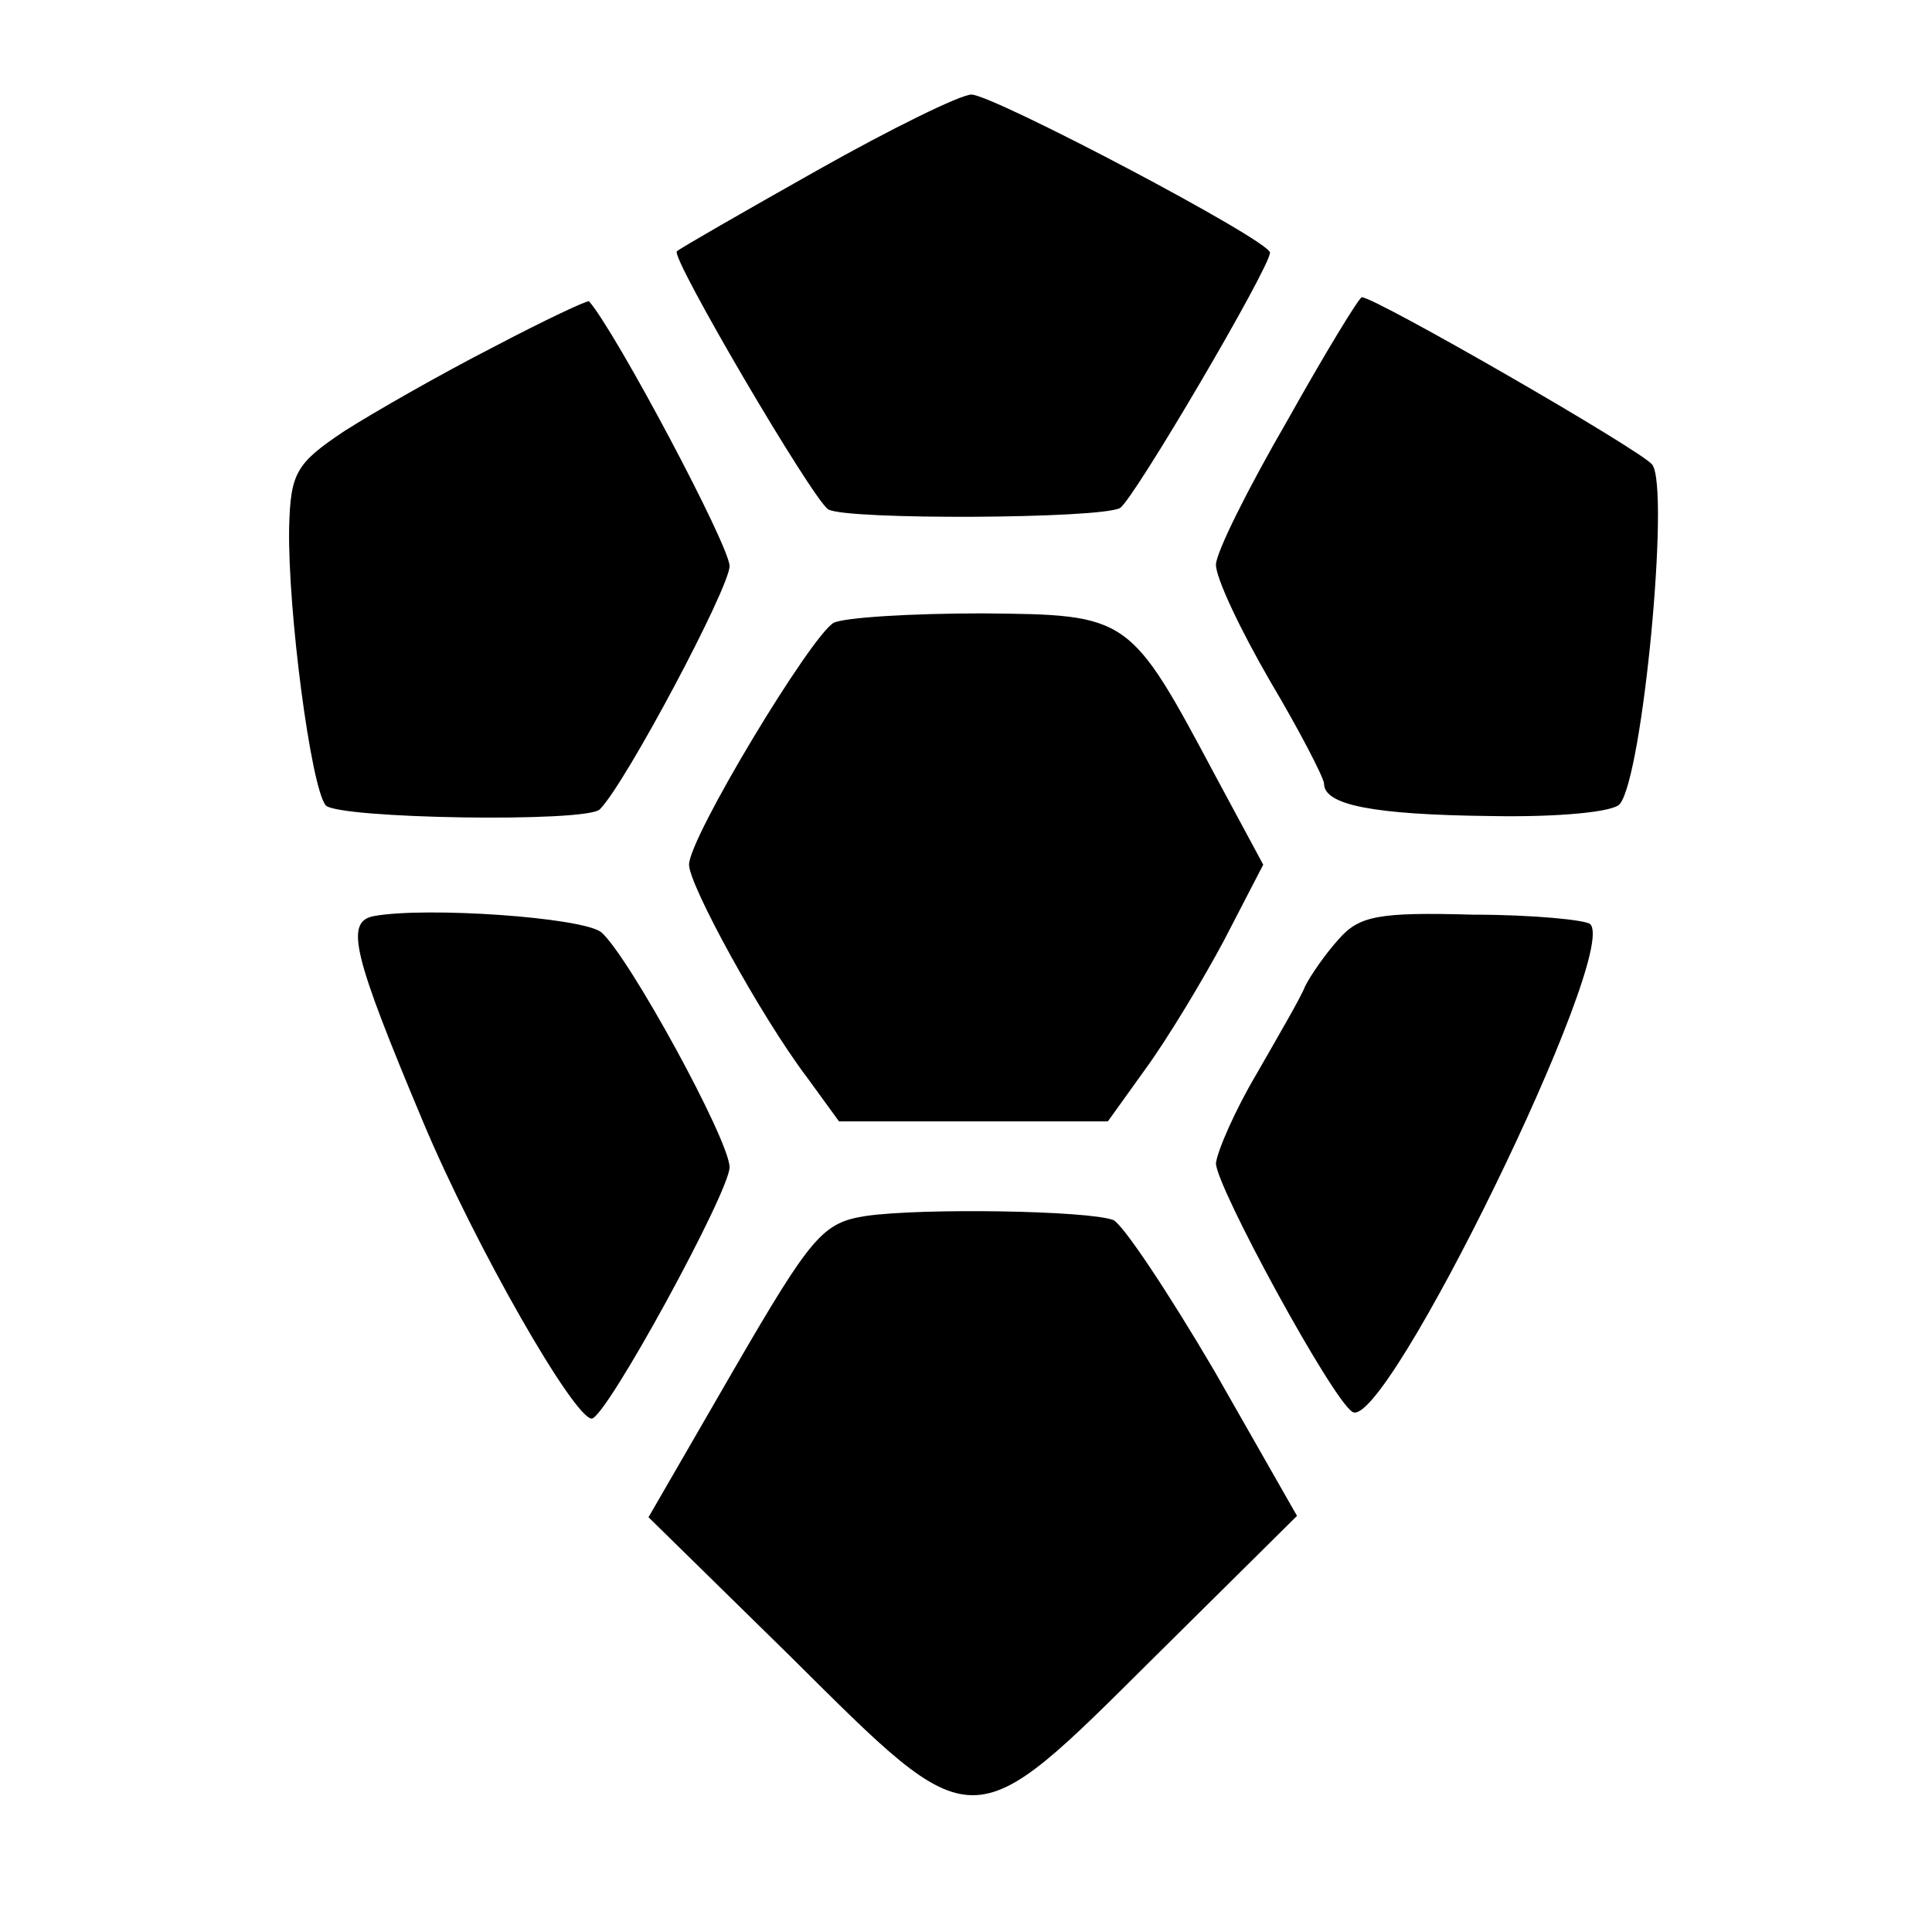
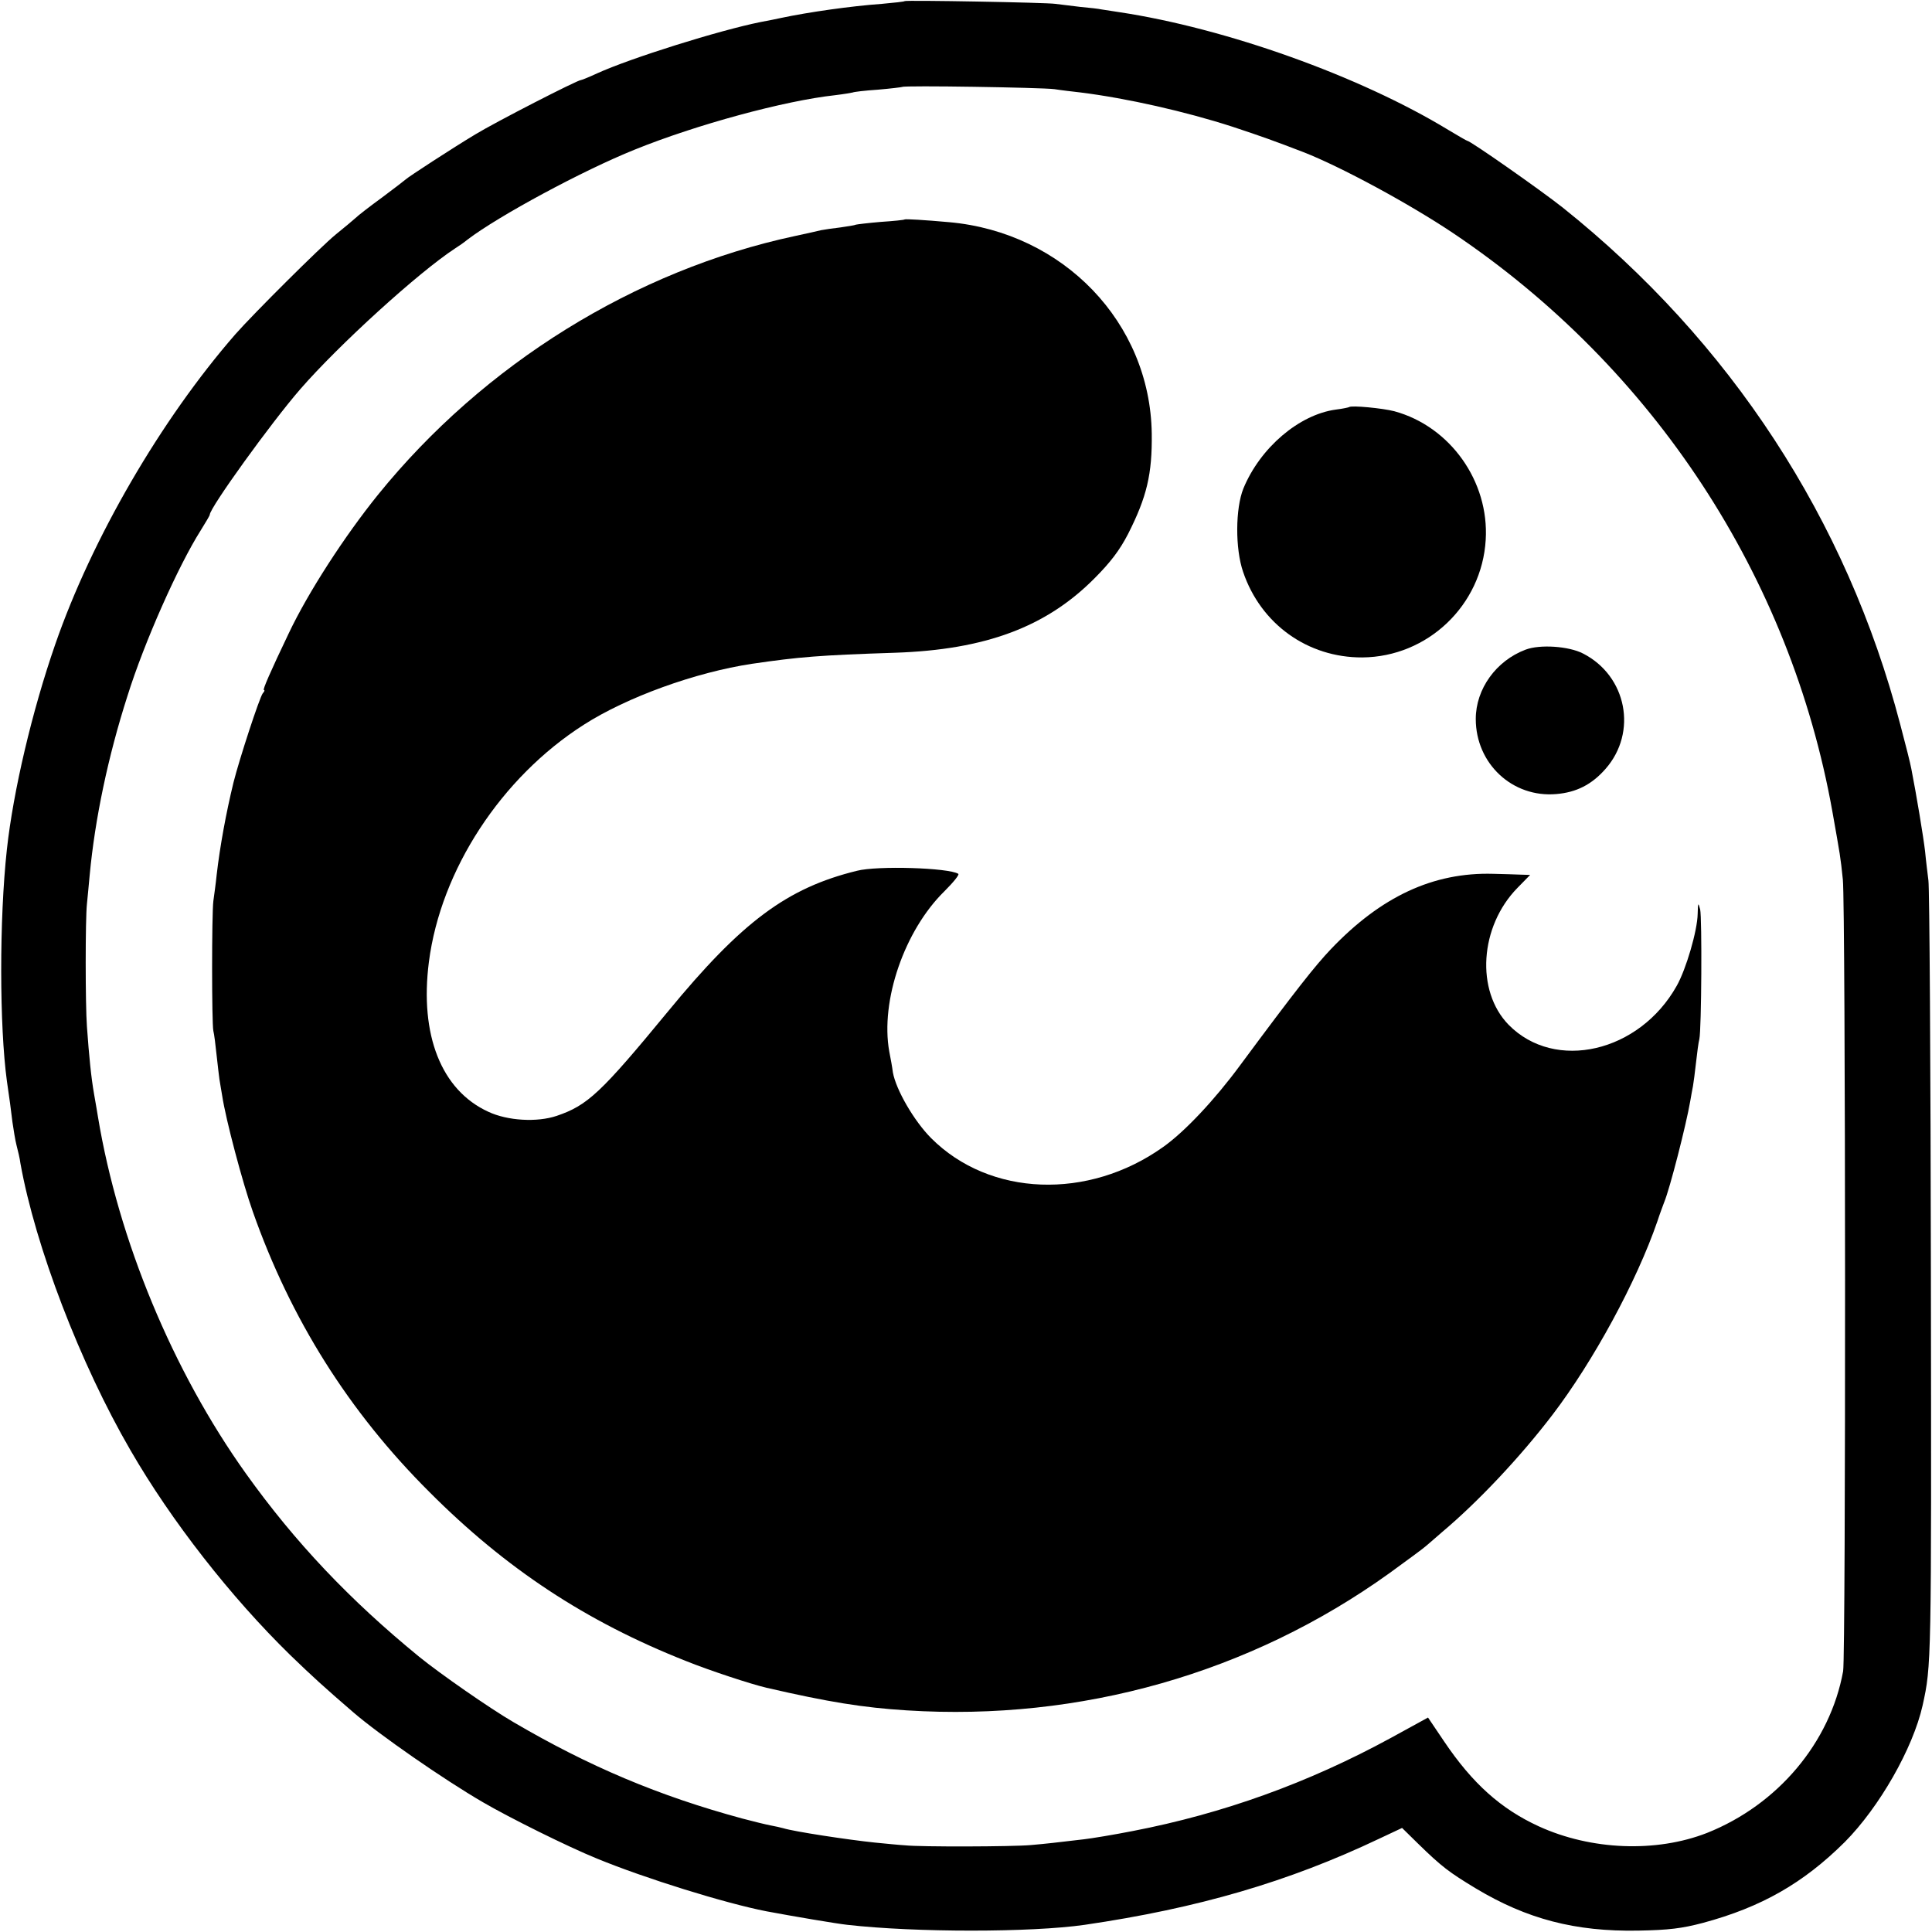
- <svg xmlns="http://www.w3.org/2000/svg" version="1" width="190.667" height="190.667" viewBox="0 0 143 143">
-   <path d="M60.5 12.6c-5.5 3.1-10.2 5.8-10.4 6-.5.4 10 18.3 11.2 19.1 1.3.8 20.2.7 21.6-.1C83.9 37 94 19.8 94 18.7 94 17.8 73.5 7 71.9 7c-.8 0-5.9 2.5-11.4 5.6zM36.5 25.7c-3.9 2-8.8 4.8-11 6.2-3.6 2.4-4 3.1-4.1 7.2-.1 6.1 1.6 19.1 2.7 20.5.8 1 19.4 1.3 20.3.3 1.9-1.9 9.6-16.4 9.6-18 0-1.5-8.4-17.3-10.4-19.6-.1-.1-3.3 1.4-7.1 3.4zM95.3 31.1c-2.9 5-5.3 9.8-5.3 10.7 0 1 1.8 4.8 4 8.6 2.2 3.7 4 7.2 4 7.6 0 1.6 3.7 2.3 12.3 2.4 5 .1 9.2-.3 9.6-.9 1.7-2.1 3.7-23.3 2.4-25.1-.7-1-20.5-12.4-21.5-12.4-.2 0-2.7 4.1-5.5 9.1zM61.7 46.1C60 47.1 51 62 51 64c0 1.5 5.3 11.2 8.7 15.7l2.4 3.3H82l2.8-3.9c1.6-2.2 4.2-6.5 5.8-9.5l2.9-5.6-3.5-6.5c-6.4-12-6.4-12-17.3-12.1-5.2 0-10.2.3-11 .7zM27.7 67.8c-2.2.4-1.6 2.8 3.6 15.2 3.9 9.3 11.2 22 12.5 22 1.1-.1 10.2-16.8 10.2-18.6 0-2-7.5-15.7-9.5-17.4-1.4-1.1-12.9-1.9-16.8-1.2zM99.1 69.5c-1 1.1-2.1 2.7-2.5 3.5-.3.8-2 3.7-3.6 6.5-1.6 2.7-2.9 5.7-3 6.6 0 1.7 8.6 17.5 10.1 18.4 2.4 1.6 19.8-34 17.6-36.1-.3-.3-4.2-.7-8.7-.7-7-.2-8.4.1-9.9 1.8zM64.1 90c-3.2.5-4 1.4-9.8 11.4L48 112.3l10.5 10.3c13.8 13.7 13.2 13.7 27 0L96 112.2l-6.1-10.7c-3.4-5.8-6.8-10.9-7.5-11.2-1.9-.7-14.1-.9-18.3-.3z" />
+ <svg xmlns="http://www.w3.org/2000/svg" version="1.0" width="700pt" height="700pt" viewBox="0 0 700 700" preserveAspectRatio="xMidYMid meet">
+   <g transform="translate(0,700) scale(0.1,-0.1)" fill="#000000" stroke="none">
+     <path d="M3278 6996 c-1 -2 -39 -6 -83 -10 -112 -8 -266 -30 -365 -51 -14 -3 -47 -10 -75 -15 -149 -30 -469 -130 -592 -186 -28 -13 -55 -24 -58 -24 -13 0 -309 -152 -383 -197 -80 -48 -243 -154 -252 -163 -3 -3 -41 -32 -85 -65 -44 -32 -88 -66 -97 -75 -9 -8 -41 -35 -72 -60 -54 -44 -300 -289 -364 -362 -269 -309 -519 -739 -652 -1123 -84 -242 -152 -532 -175 -742 -28 -255 -27 -642 0 -840 10 -67 14 -99 20 -148 4 -27 10 -66 15 -85 5 -19 12 -48 14 -65 54 -301 217 -727 399 -1040 148 -256 363 -531 579 -742 82 -79 118 -112 228 -207 94 -81 327 -243 470 -326 96 -56 307 -161 413 -204 175 -72 465 -162 614 -191 96 -18 255 -45 293 -49 246 -28 665 -28 860 0 410 60 739 156 1067 312 l83 39 57 -56 c87 -85 114 -105 210 -163 185 -111 360 -157 588 -153 112 2 159 8 235 28 212 57 364 144 514 293 125 126 247 339 282 495 32 145 32 149 30 1554 -1 765 -5 1410 -9 1435 -3 25 -9 72 -12 105 -6 52 -31 203 -50 300 -3 17 -21 89 -40 160 -194 742 -615 1387 -1223 1873 -81 64 -335 242 -346 242 -2 0 -33 18 -68 39 -322 196 -808 369 -1193 427 -27 4 -57 9 -65 10 -8 2 -42 6 -76 9 -33 4 -74 9 -90 11 -32 5 -540 14 -546 10z m542 -319 c25 -4 68 -9 95 -12 168 -21 380 -69 550 -124 106 -35 153 -52 257 -92 136 -53 384 -187 545 -295 725 -488 1220 -1243 1372 -2094 29 -164 29 -161 38 -247 10 -96 11 -2812 1 -2868 -47 -259 -237 -484 -493 -586 -184 -72 -420 -63 -610 24 -137 63 -240 155 -343 308 l-58 86 -135 -74 c-299 -163 -608 -274 -934 -337 -71 -14 -151 -27 -177 -30 -102 -12 -135 -16 -193 -21 -66 -6 -400 -7 -455 -1 -19 1 -69 6 -110 10 -97 10 -294 40 -332 52 -10 3 -30 7 -45 10 -16 3 -62 14 -103 25 -303 82 -556 189 -829 349 -86 50 -267 176 -342 237 -252 206 -450 415 -628 664 -265 371 -462 846 -536 1292 -2 12 -8 49 -14 82 -11 63 -18 135 -26 245 -6 81 -6 391 0 445 2 22 7 69 10 105 19 202 66 428 137 649 61 195 184 471 265 599 18 29 33 54 33 57 0 25 222 333 328 455 139 160 428 423 561 510 13 8 33 22 45 32 113 86 417 250 606 326 222 90 542 177 725 197 33 4 62 9 65 10 3 2 44 7 90 10 47 4 87 9 89 10 6 6 503 -2 551 -8z" />
+     <path d="M3278 6205 c-2 -2 -41 -6 -87 -9 -47 -4 -87 -9 -90 -10 -3 -2 -28 -6 -56 -10 -27 -3 -59 -8 -70 -10 -11 -3 -53 -12 -94 -21 -580 -124 -1128 -464 -1511 -937 -122 -151 -254 -355 -324 -503 -67 -140 -95 -205 -90 -205 4 0 2 -6 -4 -12 -12 -16 -85 -239 -106 -323 -27 -111 -49 -231 -61 -335 -3 -30 -9 -73 -12 -95 -6 -48 -6 -442 0 -470 3 -11 8 -51 12 -90 4 -38 9 -77 10 -85 1 -8 6 -35 10 -60 13 -86 74 -316 111 -420 137 -389 348 -725 639 -1015 277 -278 568 -470 930 -613 87 -35 236 -84 292 -97 225 -52 350 -72 508 -82 631 -40 1245 135 1749 497 62 45 122 89 132 98 11 9 37 32 59 51 132 111 284 273 400 425 148 194 305 483 380 701 9 28 21 59 25 70 20 48 79 278 94 365 3 19 8 44 10 55 2 11 7 49 11 85 4 36 9 74 12 85 8 35 10 439 3 470 -7 27 -8 25 -9 -16 -1 -61 -42 -201 -76 -261 -135 -241 -441 -312 -609 -141 -120 123 -105 356 32 496 l46 47 -34 1 c-19 1 -64 2 -100 3 -217 6 -406 -82 -588 -273 -57 -60 -126 -147 -329 -421 -92 -125 -201 -241 -279 -296 -271 -193 -628 -180 -840 32 -62 62 -128 176 -139 239 -2 17 -8 50 -13 75 -33 184 55 439 200 581 32 32 55 60 50 63 -35 22 -293 30 -367 11 -253 -62 -417 -184 -685 -510 -243 -295 -291 -340 -403 -378 -71 -24 -178 -18 -248 15 -170 78 -249 278 -215 543 43 333 262 668 561 859 156 100 404 190 610 221 171 25 244 31 518 40 327 11 547 93 722 269 59 59 92 103 122 161 68 134 88 217 86 365 -6 401 -320 728 -734 765 -88 8 -158 12 -161 10z" />
+     <path d="M4888 5525 c-1 -1 -23 -6 -48 -9 -133 -18 -274 -138 -335 -286 -29 -72 -30 -218 -1 -302 64 -189 234 -311 432 -310 237 2 433 189 447 426 13 212 -129 411 -331 466 -42 11 -156 22 -164 15z" />
+     <path d="M5527 4646 c-106 -40 -180 -142 -180 -251 0 -162 133 -286 292 -272 72 6 128 34 178 91 117 133 77 337 -81 418 -52 27 -157 34 -209 14z" />
+   </g>
</svg>
